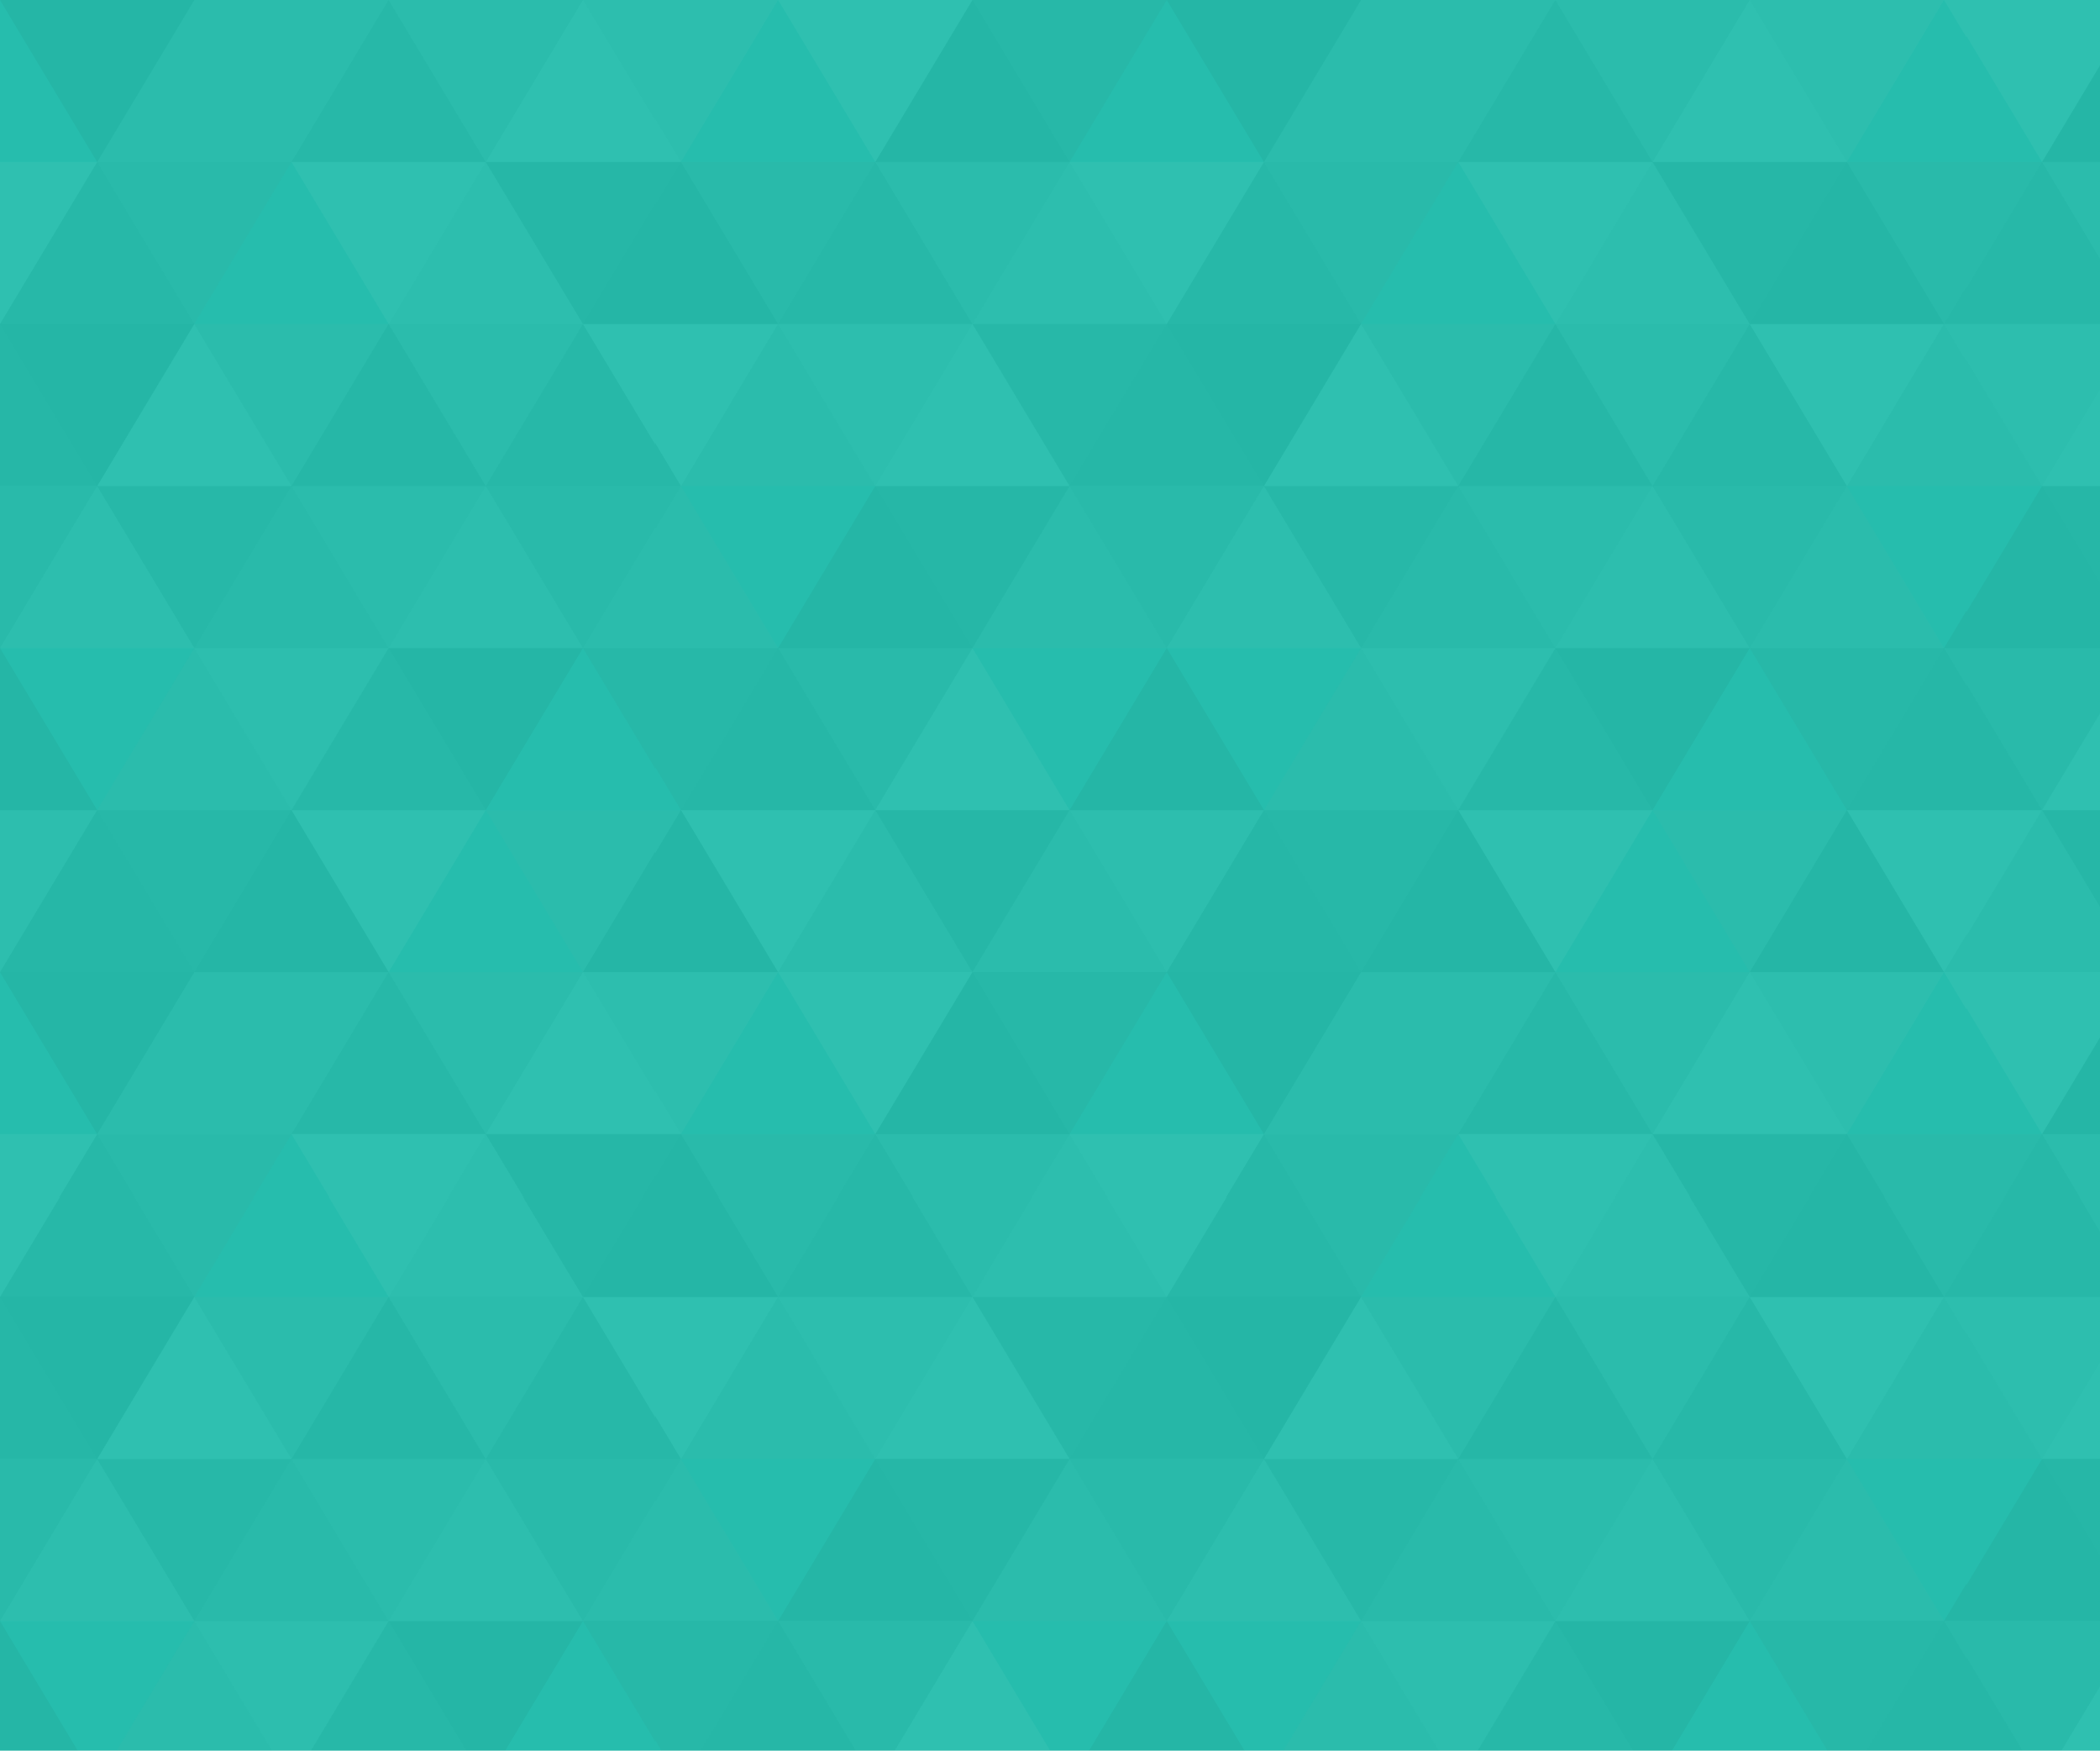
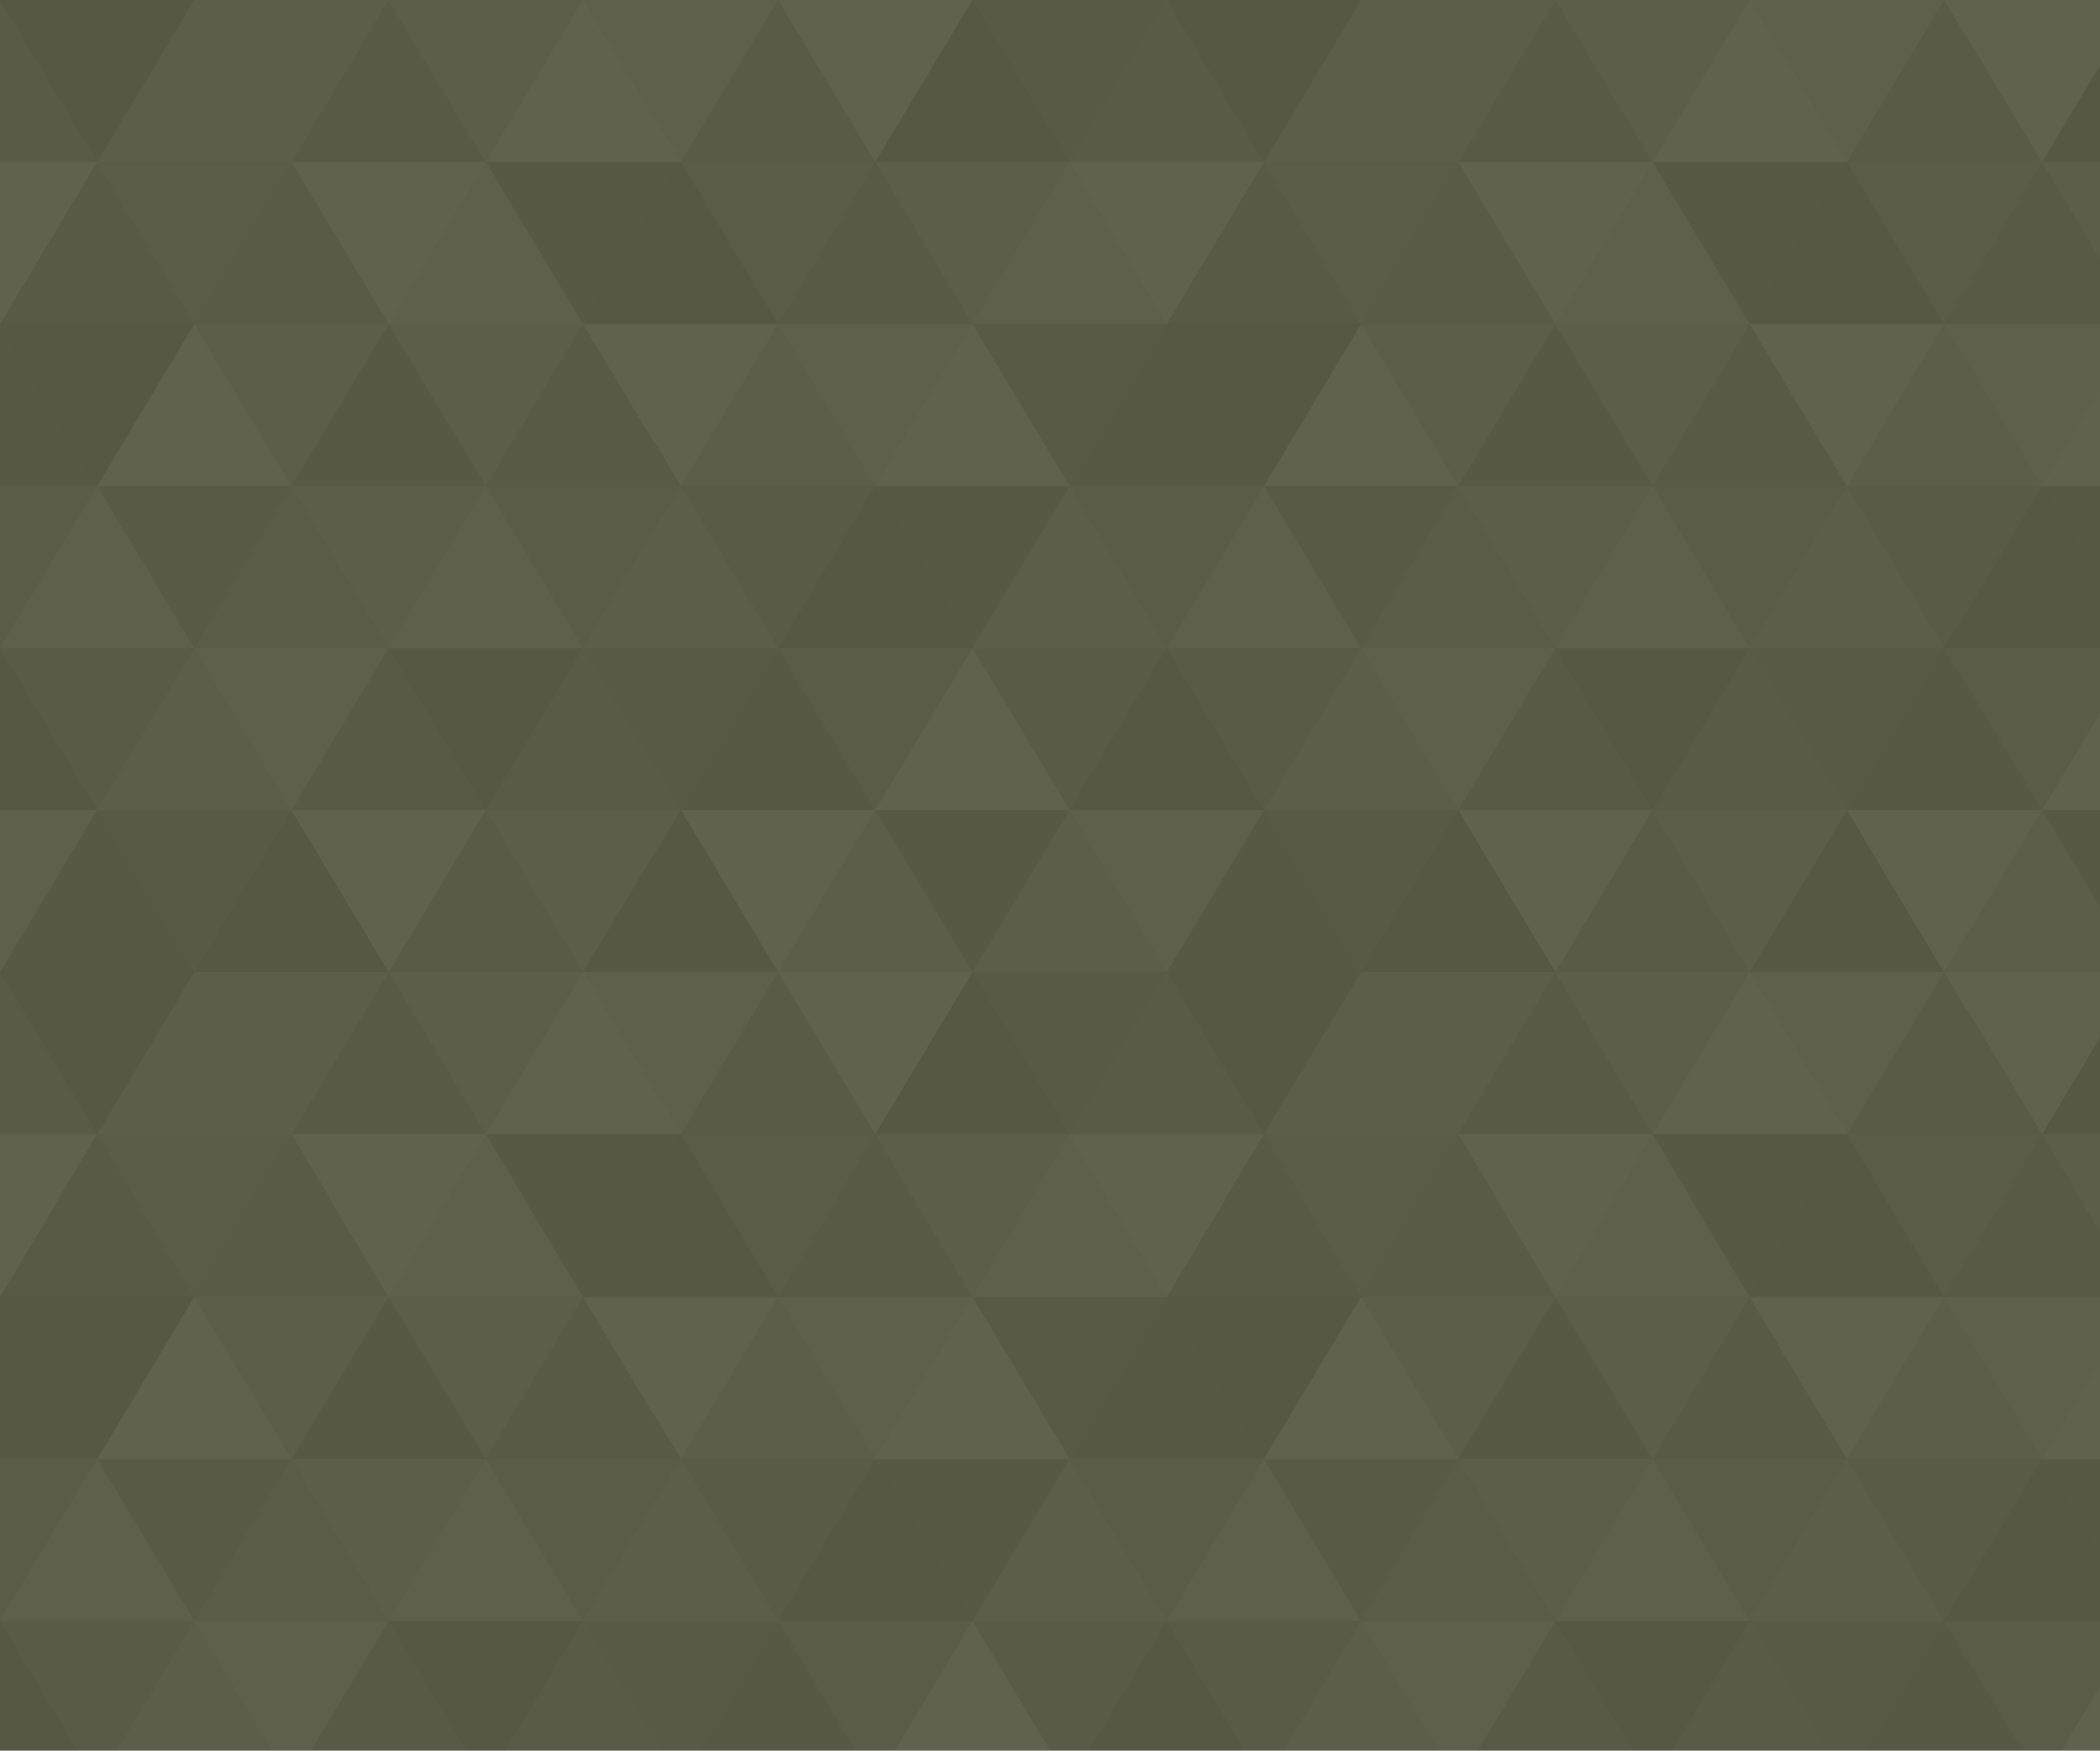
<svg xmlns="http://www.w3.org/2000/svg" width="100%">
-   <rect fill="#26BDAD" width="540" height="450" />
+   <rect fill="#595b48" width="540" height="450" />
  <defs>
    <linearGradient id="a" gradientUnits="userSpaceOnUse" x1="0" x2="0" y1="0" y2="100%" gradientTransform="rotate(0,1280,643)">
-       <stop offset="0" stop-color="#26BDAD" />
-       <stop offset="1" stop-color="#26BDAD" />
+       <stop offset="0" stop-color="#595b48" />
+       <stop offset="1" stop-color="#595b48" />
    </linearGradient>
    <pattern patternUnits="userSpaceOnUse" id="b" width="300" height="250" x="0" y="0" viewBox="0 0 1080 900">
      <g fill-opacity="0.04">
        <polygon fill="#444" points="90 150 0 300 180 300" />
        <polygon points="90 150 180 0 0 0" />
        <polygon fill="#AAA" points="270 150 360 0 180 0" />
        <polygon fill="#DDD" points="450 150 360 300 540 300" />
        <polygon fill="#999" points="450 150 540 0 360 0" />
        <polygon points="630 150 540 300 720 300" />
        <polygon fill="#DDD" points="630 150 720 0 540 0" />
        <polygon fill="#444" points="810 150 720 300 900 300" />
        <polygon fill="#FFF" points="810 150 900 0 720 0" />
        <polygon fill="#DDD" points="990 150 900 300 1080 300" />
        <polygon fill="#444" points="990 150 1080 0 900 0" />
        <polygon fill="#DDD" points="90 450 0 600 180 600" />
        <polygon points="90 450 180 300 0 300" />
        <polygon fill="#666" points="270 450 180 600 360 600" />
        <polygon fill="#AAA" points="270 450 360 300 180 300" />
        <polygon fill="#DDD" points="450 450 360 600 540 600" />
        <polygon fill="#999" points="450 450 540 300 360 300" />
        <polygon fill="#999" points="630 450 540 600 720 600" />
        <polygon fill="#FFF" points="630 450 720 300 540 300" />
        <polygon points="810 450 720 600 900 600" />
        <polygon fill="#DDD" points="810 450 900 300 720 300" />
        <polygon fill="#AAA" points="990 450 900 600 1080 600" />
        <polygon fill="#444" points="990 450 1080 300 900 300" />
        <polygon fill="#222" points="90 750 0 900 180 900" />
        <polygon points="270 750 180 900 360 900" />
        <polygon fill="#DDD" points="270 750 360 600 180 600" />
        <polygon points="450 750 540 600 360 600" />
        <polygon points="630 750 540 900 720 900" />
        <polygon fill="#444" points="630 750 720 600 540 600" />
        <polygon fill="#AAA" points="810 750 720 900 900 900" />
        <polygon fill="#666" points="810 750 900 600 720 600" />
        <polygon fill="#999" points="990 750 900 900 1080 900" />
        <polygon fill="#999" points="180 0 90 150 270 150" />
        <polygon fill="#444" points="360 0 270 150 450 150" />
        <polygon fill="#FFF" points="540 0 450 150 630 150" />
        <polygon points="900 0 810 150 990 150" />
        <polygon fill="#222" points="0 300 -90 450 90 450" />
        <polygon fill="#FFF" points="0 300 90 150 -90 150" />
        <polygon fill="#FFF" points="180 300 90 450 270 450" />
        <polygon fill="#666" points="180 300 270 150 90 150" />
        <polygon fill="#222" points="360 300 270 450 450 450" />
        <polygon fill="#FFF" points="360 300 450 150 270 150" />
        <polygon fill="#444" points="540 300 450 450 630 450" />
        <polygon fill="#222" points="540 300 630 150 450 150" />
        <polygon fill="#AAA" points="720 300 630 450 810 450" />
        <polygon fill="#666" points="720 300 810 150 630 150" />
        <polygon fill="#FFF" points="900 300 810 450 990 450" />
        <polygon fill="#999" points="900 300 990 150 810 150" />
        <polygon points="0 600 -90 750 90 750" />
        <polygon fill="#666" points="0 600 90 450 -90 450" />
        <polygon fill="#AAA" points="180 600 90 750 270 750" />
        <polygon fill="#444" points="180 600 270 450 90 450" />
        <polygon fill="#444" points="360 600 270 750 450 750" />
        <polygon fill="#999" points="360 600 450 450 270 450" />
        <polygon fill="#666" points="540 600 630 450 450 450" />
        <polygon fill="#222" points="720 600 630 750 810 750" />
        <polygon fill="#FFF" points="900 600 810 750 990 750" />
        <polygon fill="#222" points="900 600 990 450 810 450" />
        <polygon fill="#DDD" points="0 900 90 750 -90 750" />
        <polygon fill="#444" points="180 900 270 750 90 750" />
        <polygon fill="#FFF" points="360 900 450 750 270 750" />
        <polygon fill="#AAA" points="540 900 630 750 450 750" />
        <polygon fill="#FFF" points="720 900 810 750 630 750" />
        <polygon fill="#222" points="900 900 990 750 810 750" />
        <polygon fill="#222" points="1080 300 990 450 1170 450" />
        <polygon fill="#FFF" points="1080 300 1170 150 990 150" />
        <polygon points="1080 600 990 750 1170 750" />
        <polygon fill="#666" points="1080 600 1170 450 990 450" />
        <polygon fill="#DDD" points="1080 900 1170 750 990 750" />
      </g>
    </pattern>
  </defs>
  <rect x="0" y="0" fill="url(#a)" width="100%" height="100%" />
  <rect x="0" y="0" fill="url(#b)" width="100%" height="100%" />
</svg>
